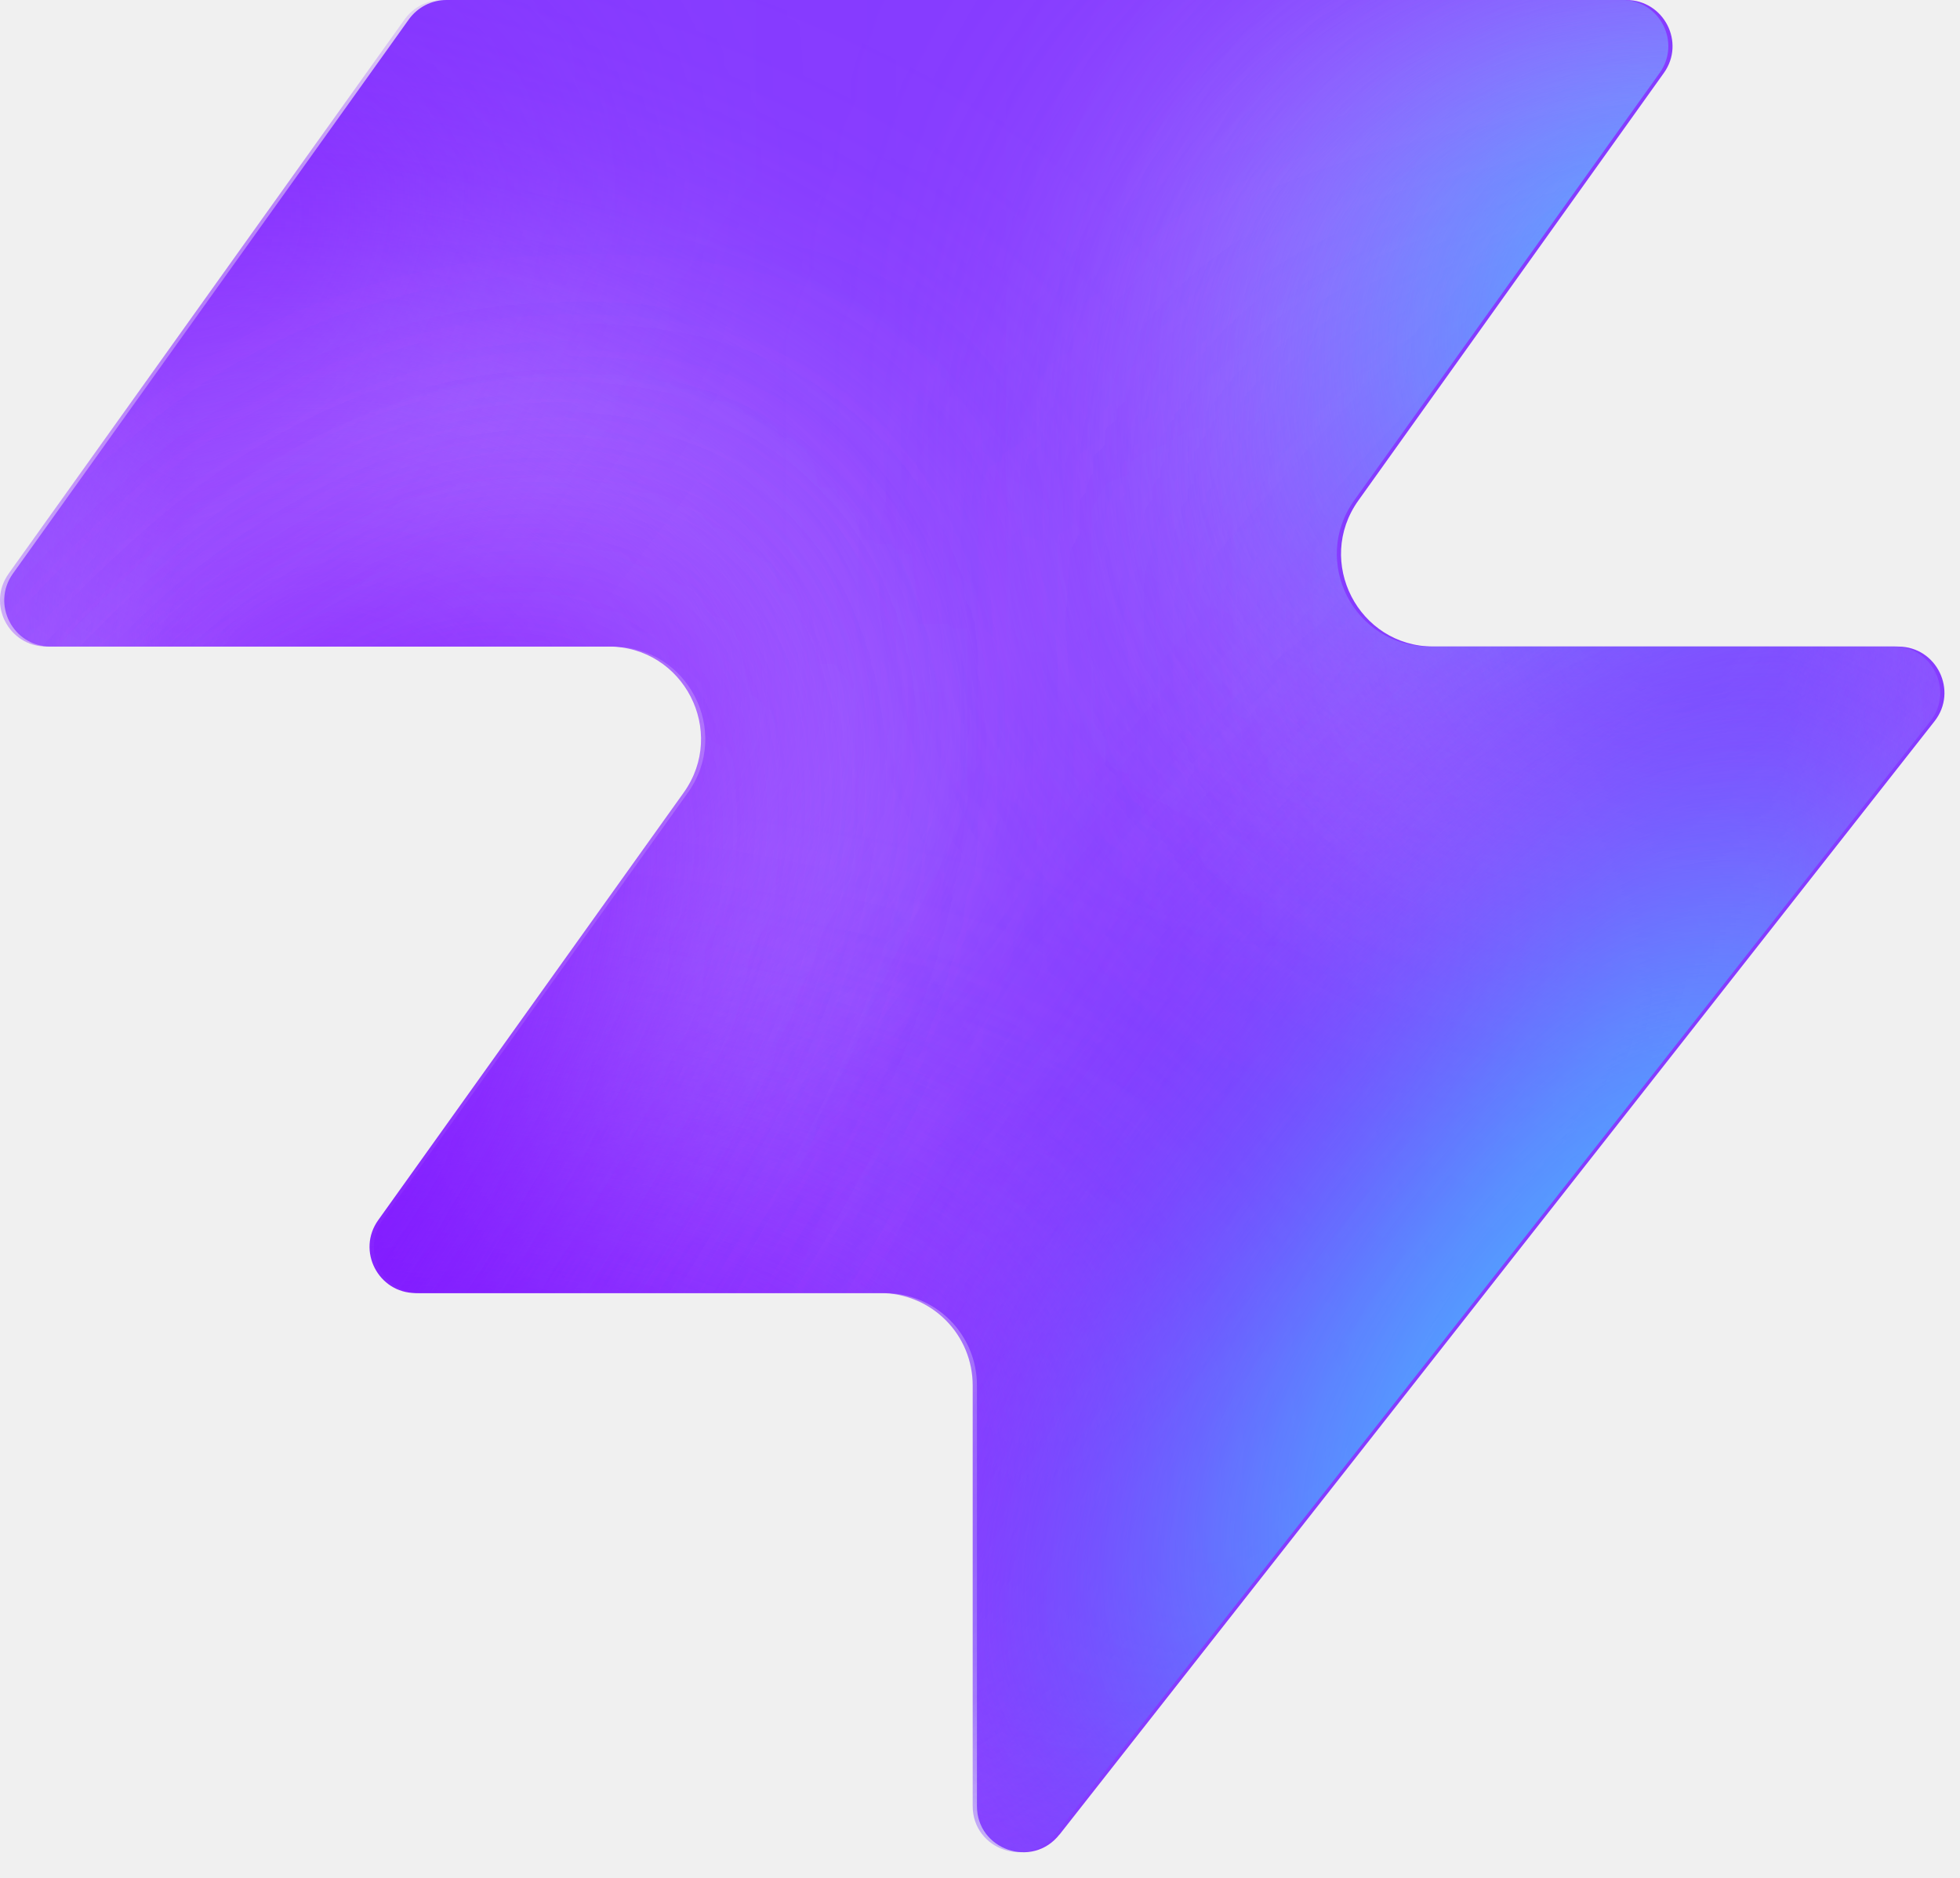
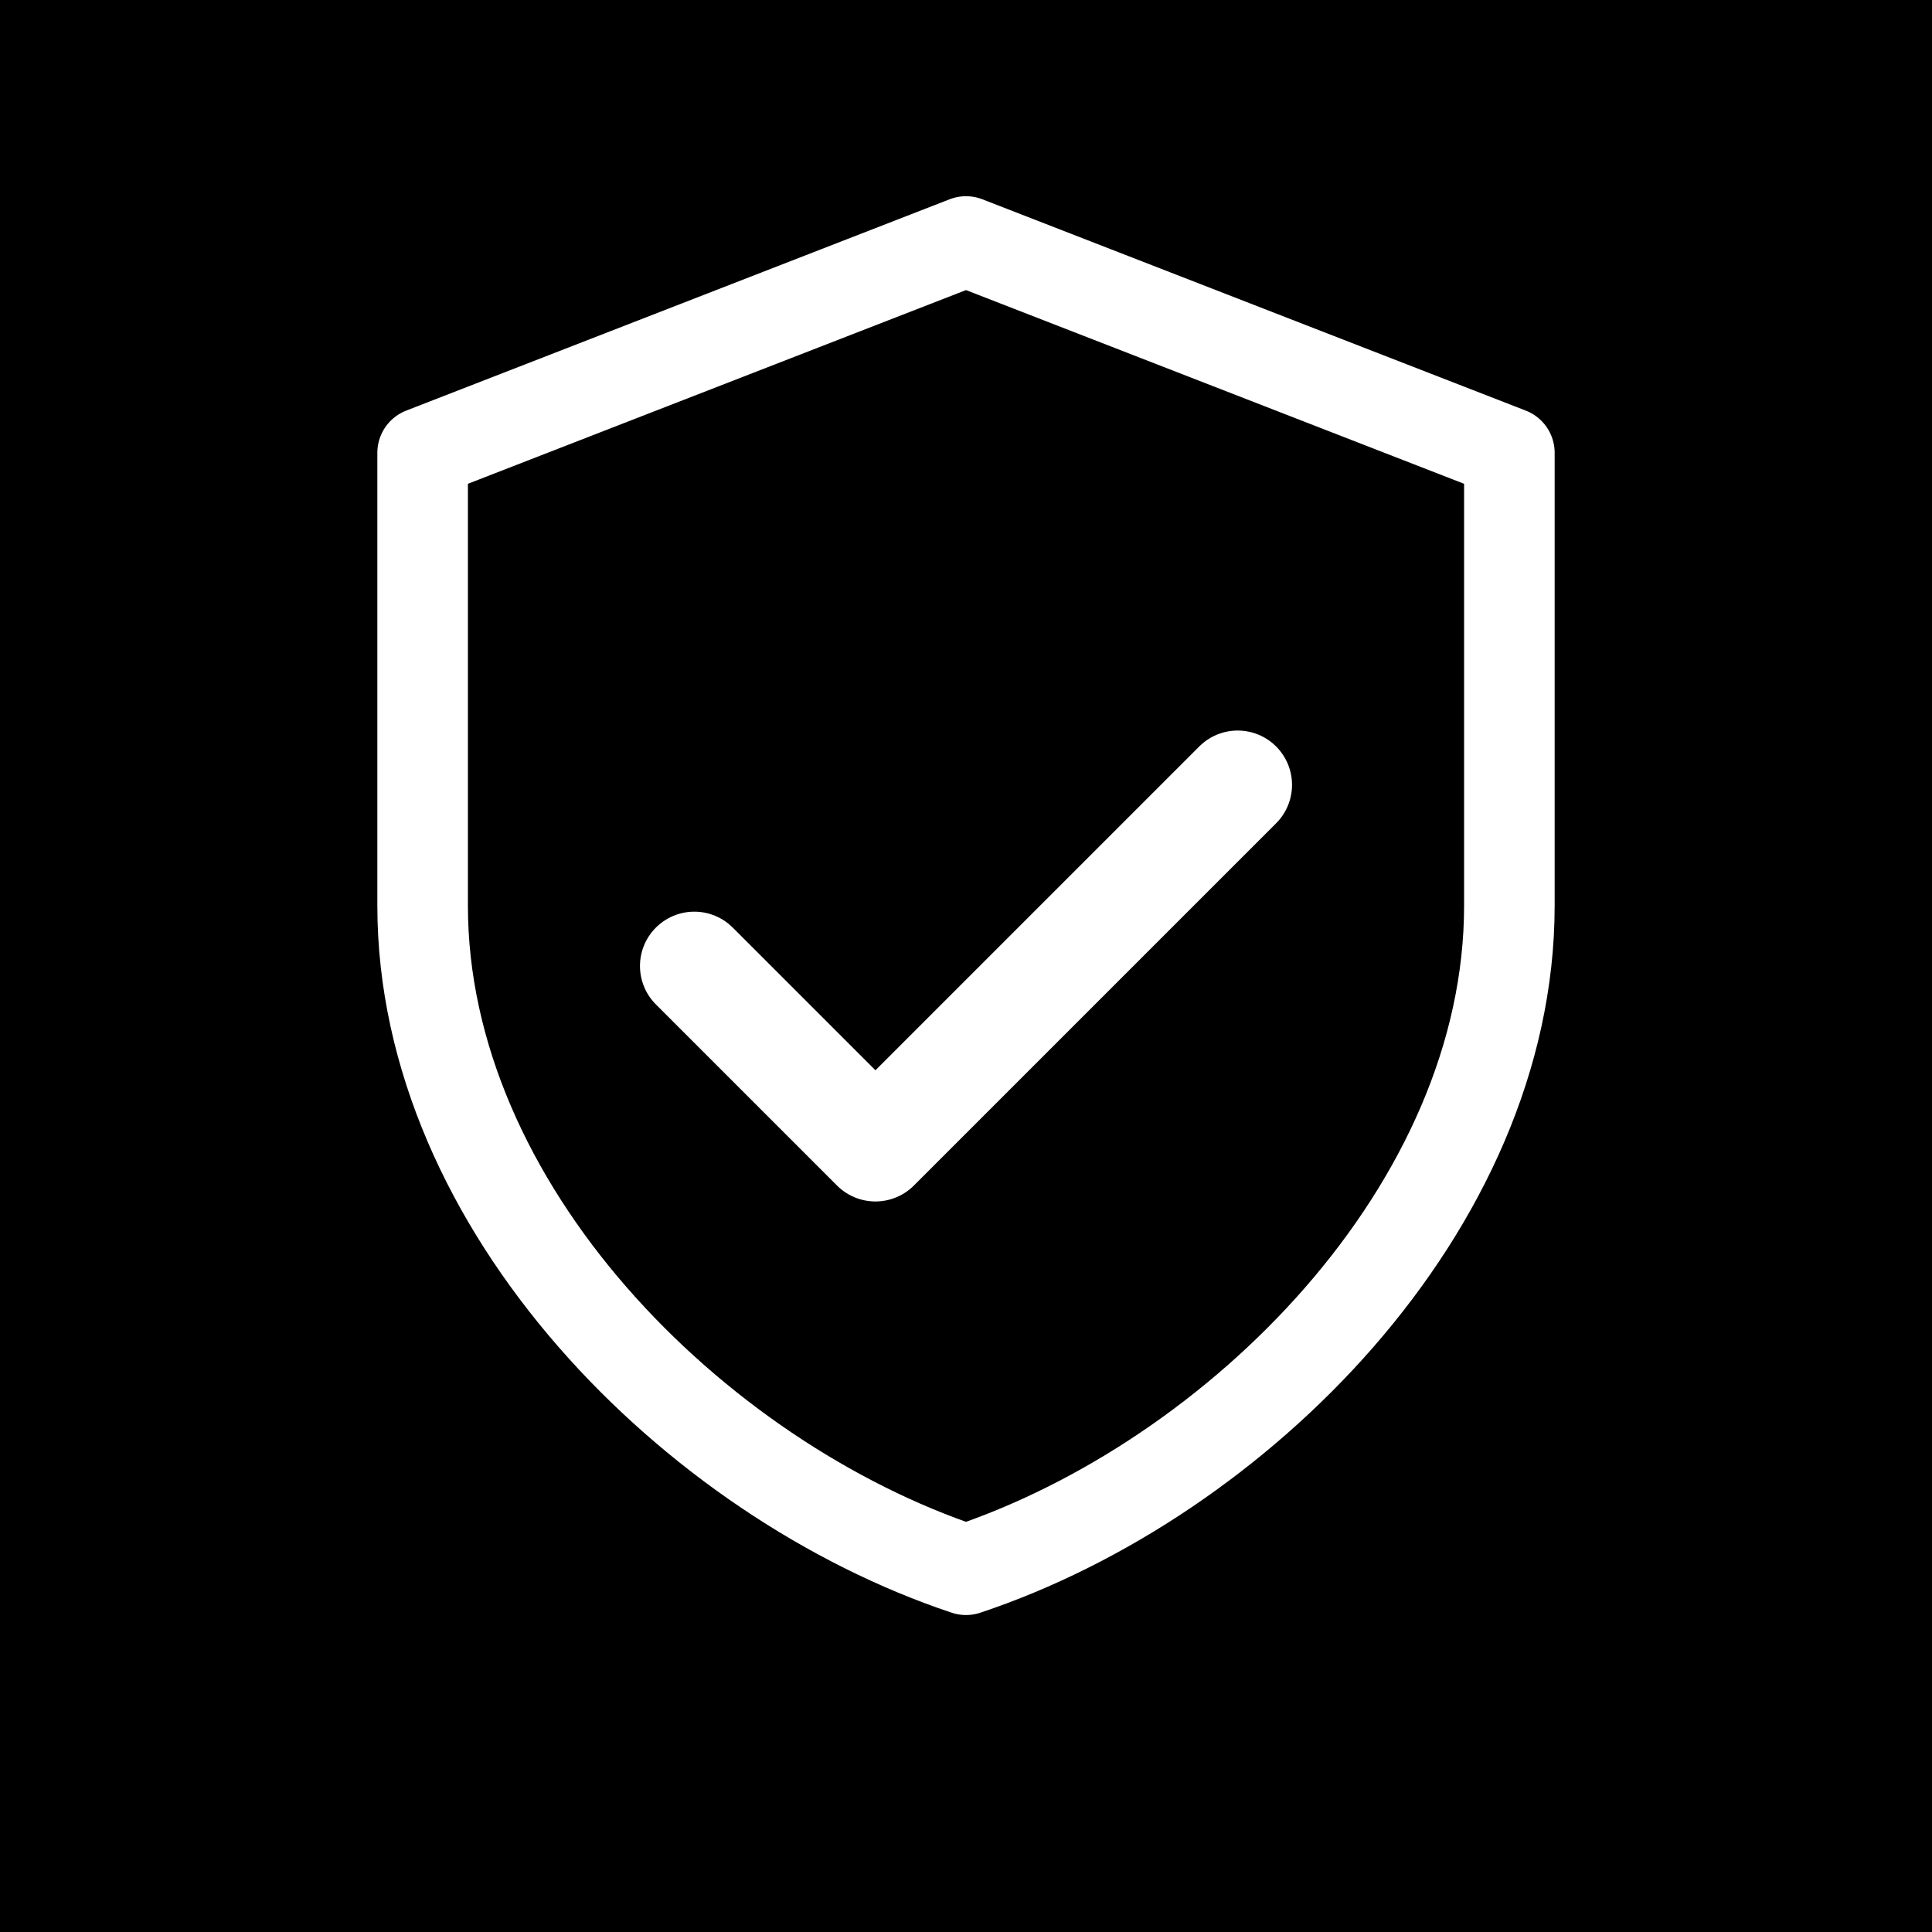
- <svg xmlns="http://www.w3.org/2000/svg" width="48" height="46" fill="none" viewBox="0 0 48 46">
-   <path fill="#863bff" d="M25.946 44.938c-.664.845-2.021.375-2.021-.698V33.937a2.26 2.26 0 0 0-2.262-2.262H10.287c-.92 0-1.456-1.04-.92-1.788l7.48-10.471c1.07-1.497 0-3.578-1.842-3.578H1.237c-.92 0-1.456-1.04-.92-1.788L10.013.474c.214-.297.556-.474.92-.474h28.894c.92 0 1.456 1.04.92 1.788l-7.48 10.471c-1.07 1.498 0 3.579 1.842 3.579h11.377c.943 0 1.473 1.088.89 1.83L25.947 44.94z" style="fill:#863bff;fill:color(display-p3 .525 .23 1);fill-opacity:1" />
-   <mask id="a" width="48" height="46" x="0" y="0" maskUnits="userSpaceOnUse" style="mask-type:alpha">
-     <path fill="#000" d="M25.842 44.938c-.664.844-2.021.375-2.021-.698V33.937a2.26 2.26 0 0 0-2.262-2.262H10.183c-.92 0-1.456-1.04-.92-1.788l7.48-10.471c1.07-1.498 0-3.579-1.842-3.579H1.133c-.92 0-1.456-1.04-.92-1.787L9.91.473c.214-.297.556-.474.92-.474h28.894c.92 0 1.456 1.04.92 1.788l-7.48 10.471c-1.07 1.498 0 3.578 1.842 3.578h11.377c.943 0 1.473 1.088.89 1.832L25.843 44.94z" style="fill:#000;fill-opacity:1" />
-   </mask>
-   <g mask="url(#a)">
-     <g filter="url(#b)">
-       <ellipse cx="5.508" cy="14.704" fill="#ede6ff" rx="5.508" ry="14.704" style="fill:#ede6ff;fill:color(display-p3 .927 .903 1);fill-opacity:1" transform="matrix(.00324 1 1 -.00324 -4.47 31.516)" />
-     </g>
-     <g filter="url(#c)">
-       <ellipse cx="10.399" cy="29.851" fill="#ede6ff" rx="10.399" ry="29.851" style="fill:#ede6ff;fill:color(display-p3 .927 .903 1);fill-opacity:1" transform="matrix(.00324 1 1 -.00324 -39.328 7.883)" />
-     </g>
-     <g filter="url(#d)">
-       <ellipse cx="5.508" cy="30.487" fill="#7e14ff" rx="5.508" ry="30.487" style="fill:#7e14ff;fill:color(display-p3 .492 .077 1);fill-opacity:1" transform="rotate(89.814 -25.913 -14.639)scale(1 -1)" />
-     </g>
-     <g filter="url(#e)">
-       <ellipse cx="5.508" cy="30.599" fill="#7e14ff" rx="5.508" ry="30.599" style="fill:#7e14ff;fill:color(display-p3 .492 .077 1);fill-opacity:1" transform="rotate(89.814 -32.644 -3.334)scale(1 -1)" />
-     </g>
-     <g filter="url(#f)">
-       <ellipse cx="5.508" cy="30.599" fill="#7e14ff" rx="5.508" ry="30.599" style="fill:#7e14ff;fill:color(display-p3 .492 .077 1);fill-opacity:1" transform="matrix(.00324 1 1 -.00324 -34.34 30.47)" />
-     </g>
-     <g filter="url(#g)">
-       <ellipse cx="14.072" cy="22.078" fill="#ede6ff" rx="14.072" ry="22.078" style="fill:#ede6ff;fill:color(display-p3 .927 .903 1);fill-opacity:1" transform="rotate(93.35 24.506 48.493)scale(-1 1)" />
-     </g>
-     <g filter="url(#h)">
-       <ellipse cx="3.47" cy="21.501" fill="#7e14ff" rx="3.47" ry="21.501" style="fill:#7e14ff;fill:color(display-p3 .492 .077 1);fill-opacity:1" transform="rotate(89.009 28.708 47.59)scale(-1 1)" />
-     </g>
-     <g filter="url(#i)">
-       <ellipse cx="3.47" cy="21.501" fill="#7e14ff" rx="3.47" ry="21.501" style="fill:#7e14ff;fill:color(display-p3 .492 .077 1);fill-opacity:1" transform="rotate(89.009 28.708 47.59)scale(-1 1)" />
-     </g>
-     <g filter="url(#j)">
-       <ellipse cx=".387" cy="8.972" fill="#7e14ff" rx="4.407" ry="29.108" style="fill:#7e14ff;fill:color(display-p3 .492 .077 1);fill-opacity:1" transform="rotate(39.51 .387 8.972)" />
-     </g>
-     <g filter="url(#k)">
-       <ellipse cx="47.523" cy="-6.092" fill="#7e14ff" rx="4.407" ry="29.108" style="fill:#7e14ff;fill:color(display-p3 .492 .077 1);fill-opacity:1" transform="rotate(37.892 47.523 -6.092)" />
-     </g>
-     <g filter="url(#l)">
-       <ellipse cx="41.412" cy="6.333" fill="#47bfff" rx="5.971" ry="9.665" style="fill:#47bfff;fill:color(display-p3 .28 .748 1);fill-opacity:1" transform="rotate(37.892 41.412 6.333)" />
-     </g>
-     <g filter="url(#m)">
-       <ellipse cx="-1.879" cy="38.332" fill="#7e14ff" rx="4.407" ry="29.108" style="fill:#7e14ff;fill:color(display-p3 .492 .077 1);fill-opacity:1" transform="rotate(37.892 -1.88 38.332)" />
-     </g>
-     <g filter="url(#n)">
-       <ellipse cx="-1.879" cy="38.332" fill="#7e14ff" rx="4.407" ry="29.108" style="fill:#7e14ff;fill:color(display-p3 .492 .077 1);fill-opacity:1" transform="rotate(37.892 -1.88 38.332)" />
-     </g>
-     <g filter="url(#o)">
-       <ellipse cx="35.651" cy="29.907" fill="#7e14ff" rx="4.407" ry="29.108" style="fill:#7e14ff;fill:color(display-p3 .492 .077 1);fill-opacity:1" transform="rotate(37.892 35.651 29.907)" />
-     </g>
-     <g filter="url(#p)">
-       <ellipse cx="38.418" cy="32.4" fill="#47bfff" rx="5.971" ry="15.297" style="fill:#47bfff;fill:color(display-p3 .28 .748 1);fill-opacity:1" transform="rotate(37.892 38.418 32.4)" />
-     </g>
-   </g>
-   <defs>
-     <filter id="b" width="60.045" height="41.654" x="-19.77" y="16.149" color-interpolation-filters="sRGB" filterUnits="userSpaceOnUse">
-       <feFlood flood-opacity="0" result="BackgroundImageFix" />
-       <feBlend in="SourceGraphic" in2="BackgroundImageFix" result="shape" />
-       <feGaussianBlur result="effect1_foregroundBlur_2002_17158" stdDeviation="7.659" />
-     </filter>
-     <filter id="c" width="90.34" height="51.437" x="-54.613" y="-7.533" color-interpolation-filters="sRGB" filterUnits="userSpaceOnUse">
-       <feFlood flood-opacity="0" result="BackgroundImageFix" />
-       <feBlend in="SourceGraphic" in2="BackgroundImageFix" result="shape" />
-       <feGaussianBlur result="effect1_foregroundBlur_2002_17158" stdDeviation="7.659" />
-     </filter>
-     <filter id="d" width="79.355" height="29.4" x="-49.64" y="2.03" color-interpolation-filters="sRGB" filterUnits="userSpaceOnUse">
-       <feFlood flood-opacity="0" result="BackgroundImageFix" />
-       <feBlend in="SourceGraphic" in2="BackgroundImageFix" result="shape" />
-       <feGaussianBlur result="effect1_foregroundBlur_2002_17158" stdDeviation="4.596" />
-     </filter>
-     <filter id="e" width="79.579" height="29.4" x="-45.045" y="20.029" color-interpolation-filters="sRGB" filterUnits="userSpaceOnUse">
-       <feFlood flood-opacity="0" result="BackgroundImageFix" />
-       <feBlend in="SourceGraphic" in2="BackgroundImageFix" result="shape" />
-       <feGaussianBlur result="effect1_foregroundBlur_2002_17158" stdDeviation="4.596" />
-     </filter>
-     <filter id="f" width="79.579" height="29.4" x="-43.513" y="21.178" color-interpolation-filters="sRGB" filterUnits="userSpaceOnUse">
-       <feFlood flood-opacity="0" result="BackgroundImageFix" />
-       <feBlend in="SourceGraphic" in2="BackgroundImageFix" result="shape" />
-       <feGaussianBlur result="effect1_foregroundBlur_2002_17158" stdDeviation="4.596" />
-     </filter>
-     <filter id="g" width="74.749" height="58.852" x="15.756" y="-17.901" color-interpolation-filters="sRGB" filterUnits="userSpaceOnUse">
-       <feFlood flood-opacity="0" result="BackgroundImageFix" />
-       <feBlend in="SourceGraphic" in2="BackgroundImageFix" result="shape" />
-       <feGaussianBlur result="effect1_foregroundBlur_2002_17158" stdDeviation="7.659" />
-     </filter>
-     <filter id="h" width="61.377" height="25.362" x="23.548" y="2.284" color-interpolation-filters="sRGB" filterUnits="userSpaceOnUse">
-       <feFlood flood-opacity="0" result="BackgroundImageFix" />
-       <feBlend in="SourceGraphic" in2="BackgroundImageFix" result="shape" />
-       <feGaussianBlur result="effect1_foregroundBlur_2002_17158" stdDeviation="4.596" />
-     </filter>
-     <filter id="i" width="61.377" height="25.362" x="23.548" y="2.284" color-interpolation-filters="sRGB" filterUnits="userSpaceOnUse">
-       <feFlood flood-opacity="0" result="BackgroundImageFix" />
-       <feBlend in="SourceGraphic" in2="BackgroundImageFix" result="shape" />
-       <feGaussianBlur result="effect1_foregroundBlur_2002_17158" stdDeviation="4.596" />
-     </filter>
-     <filter id="j" width="56.045" height="63.649" x="-27.636" y="-22.853" color-interpolation-filters="sRGB" filterUnits="userSpaceOnUse">
-       <feFlood flood-opacity="0" result="BackgroundImageFix" />
-       <feBlend in="SourceGraphic" in2="BackgroundImageFix" result="shape" />
-       <feGaussianBlur result="effect1_foregroundBlur_2002_17158" stdDeviation="4.596" />
-     </filter>
-     <filter id="k" width="54.814" height="64.646" x="20.116" y="-38.415" color-interpolation-filters="sRGB" filterUnits="userSpaceOnUse">
-       <feFlood flood-opacity="0" result="BackgroundImageFix" />
-       <feBlend in="SourceGraphic" in2="BackgroundImageFix" result="shape" />
-       <feGaussianBlur result="effect1_foregroundBlur_2002_17158" stdDeviation="4.596" />
-     </filter>
-     <filter id="l" width="33.541" height="35.313" x="24.641" y="-11.323" color-interpolation-filters="sRGB" filterUnits="userSpaceOnUse">
-       <feFlood flood-opacity="0" result="BackgroundImageFix" />
-       <feBlend in="SourceGraphic" in2="BackgroundImageFix" result="shape" />
-       <feGaussianBlur result="effect1_foregroundBlur_2002_17158" stdDeviation="4.596" />
-     </filter>
-     <filter id="m" width="54.814" height="64.646" x="-29.286" y="6.009" color-interpolation-filters="sRGB" filterUnits="userSpaceOnUse">
-       <feFlood flood-opacity="0" result="BackgroundImageFix" />
-       <feBlend in="SourceGraphic" in2="BackgroundImageFix" result="shape" />
-       <feGaussianBlur result="effect1_foregroundBlur_2002_17158" stdDeviation="4.596" />
-     </filter>
-     <filter id="n" width="54.814" height="64.646" x="-29.286" y="6.009" color-interpolation-filters="sRGB" filterUnits="userSpaceOnUse">
-       <feFlood flood-opacity="0" result="BackgroundImageFix" />
-       <feBlend in="SourceGraphic" in2="BackgroundImageFix" result="shape" />
-       <feGaussianBlur result="effect1_foregroundBlur_2002_17158" stdDeviation="4.596" />
-     </filter>
-     <filter id="o" width="54.814" height="64.646" x="8.244" y="-2.416" color-interpolation-filters="sRGB" filterUnits="userSpaceOnUse">
-       <feFlood flood-opacity="0" result="BackgroundImageFix" />
-       <feBlend in="SourceGraphic" in2="BackgroundImageFix" result="shape" />
-       <feGaussianBlur result="effect1_foregroundBlur_2002_17158" stdDeviation="4.596" />
-     </filter>
-     <filter id="p" width="39.409" height="43.623" x="18.713" y="10.588" color-interpolation-filters="sRGB" filterUnits="userSpaceOnUse">
-       <feFlood flood-opacity="0" result="BackgroundImageFix" />
-       <feBlend in="SourceGraphic" in2="BackgroundImageFix" result="shape" />
-       <feGaussianBlur result="effect1_foregroundBlur_2002_17158" stdDeviation="4.596" />
-     </filter>
-   </defs>
+ <svg xmlns="http://www.w3.org/2000/svg" viewBox="0 0 32 32" fill="none">
+   <rect width="32" height="32" fill="#000000" />
+   <path d="M16 4L7 7.5V15c0 5 4.5 9.5 9 11 4.5-1.5 9-6 9-11V7.5L16 4Z" stroke="#ffffff" stroke-width="1.5" stroke-linejoin="round" />
+   <polyline points="11.5,16 14.5,19 20.5,13" stroke="#ffffff" stroke-width="1.8" stroke-linecap="round" stroke-linejoin="round" />
</svg>
